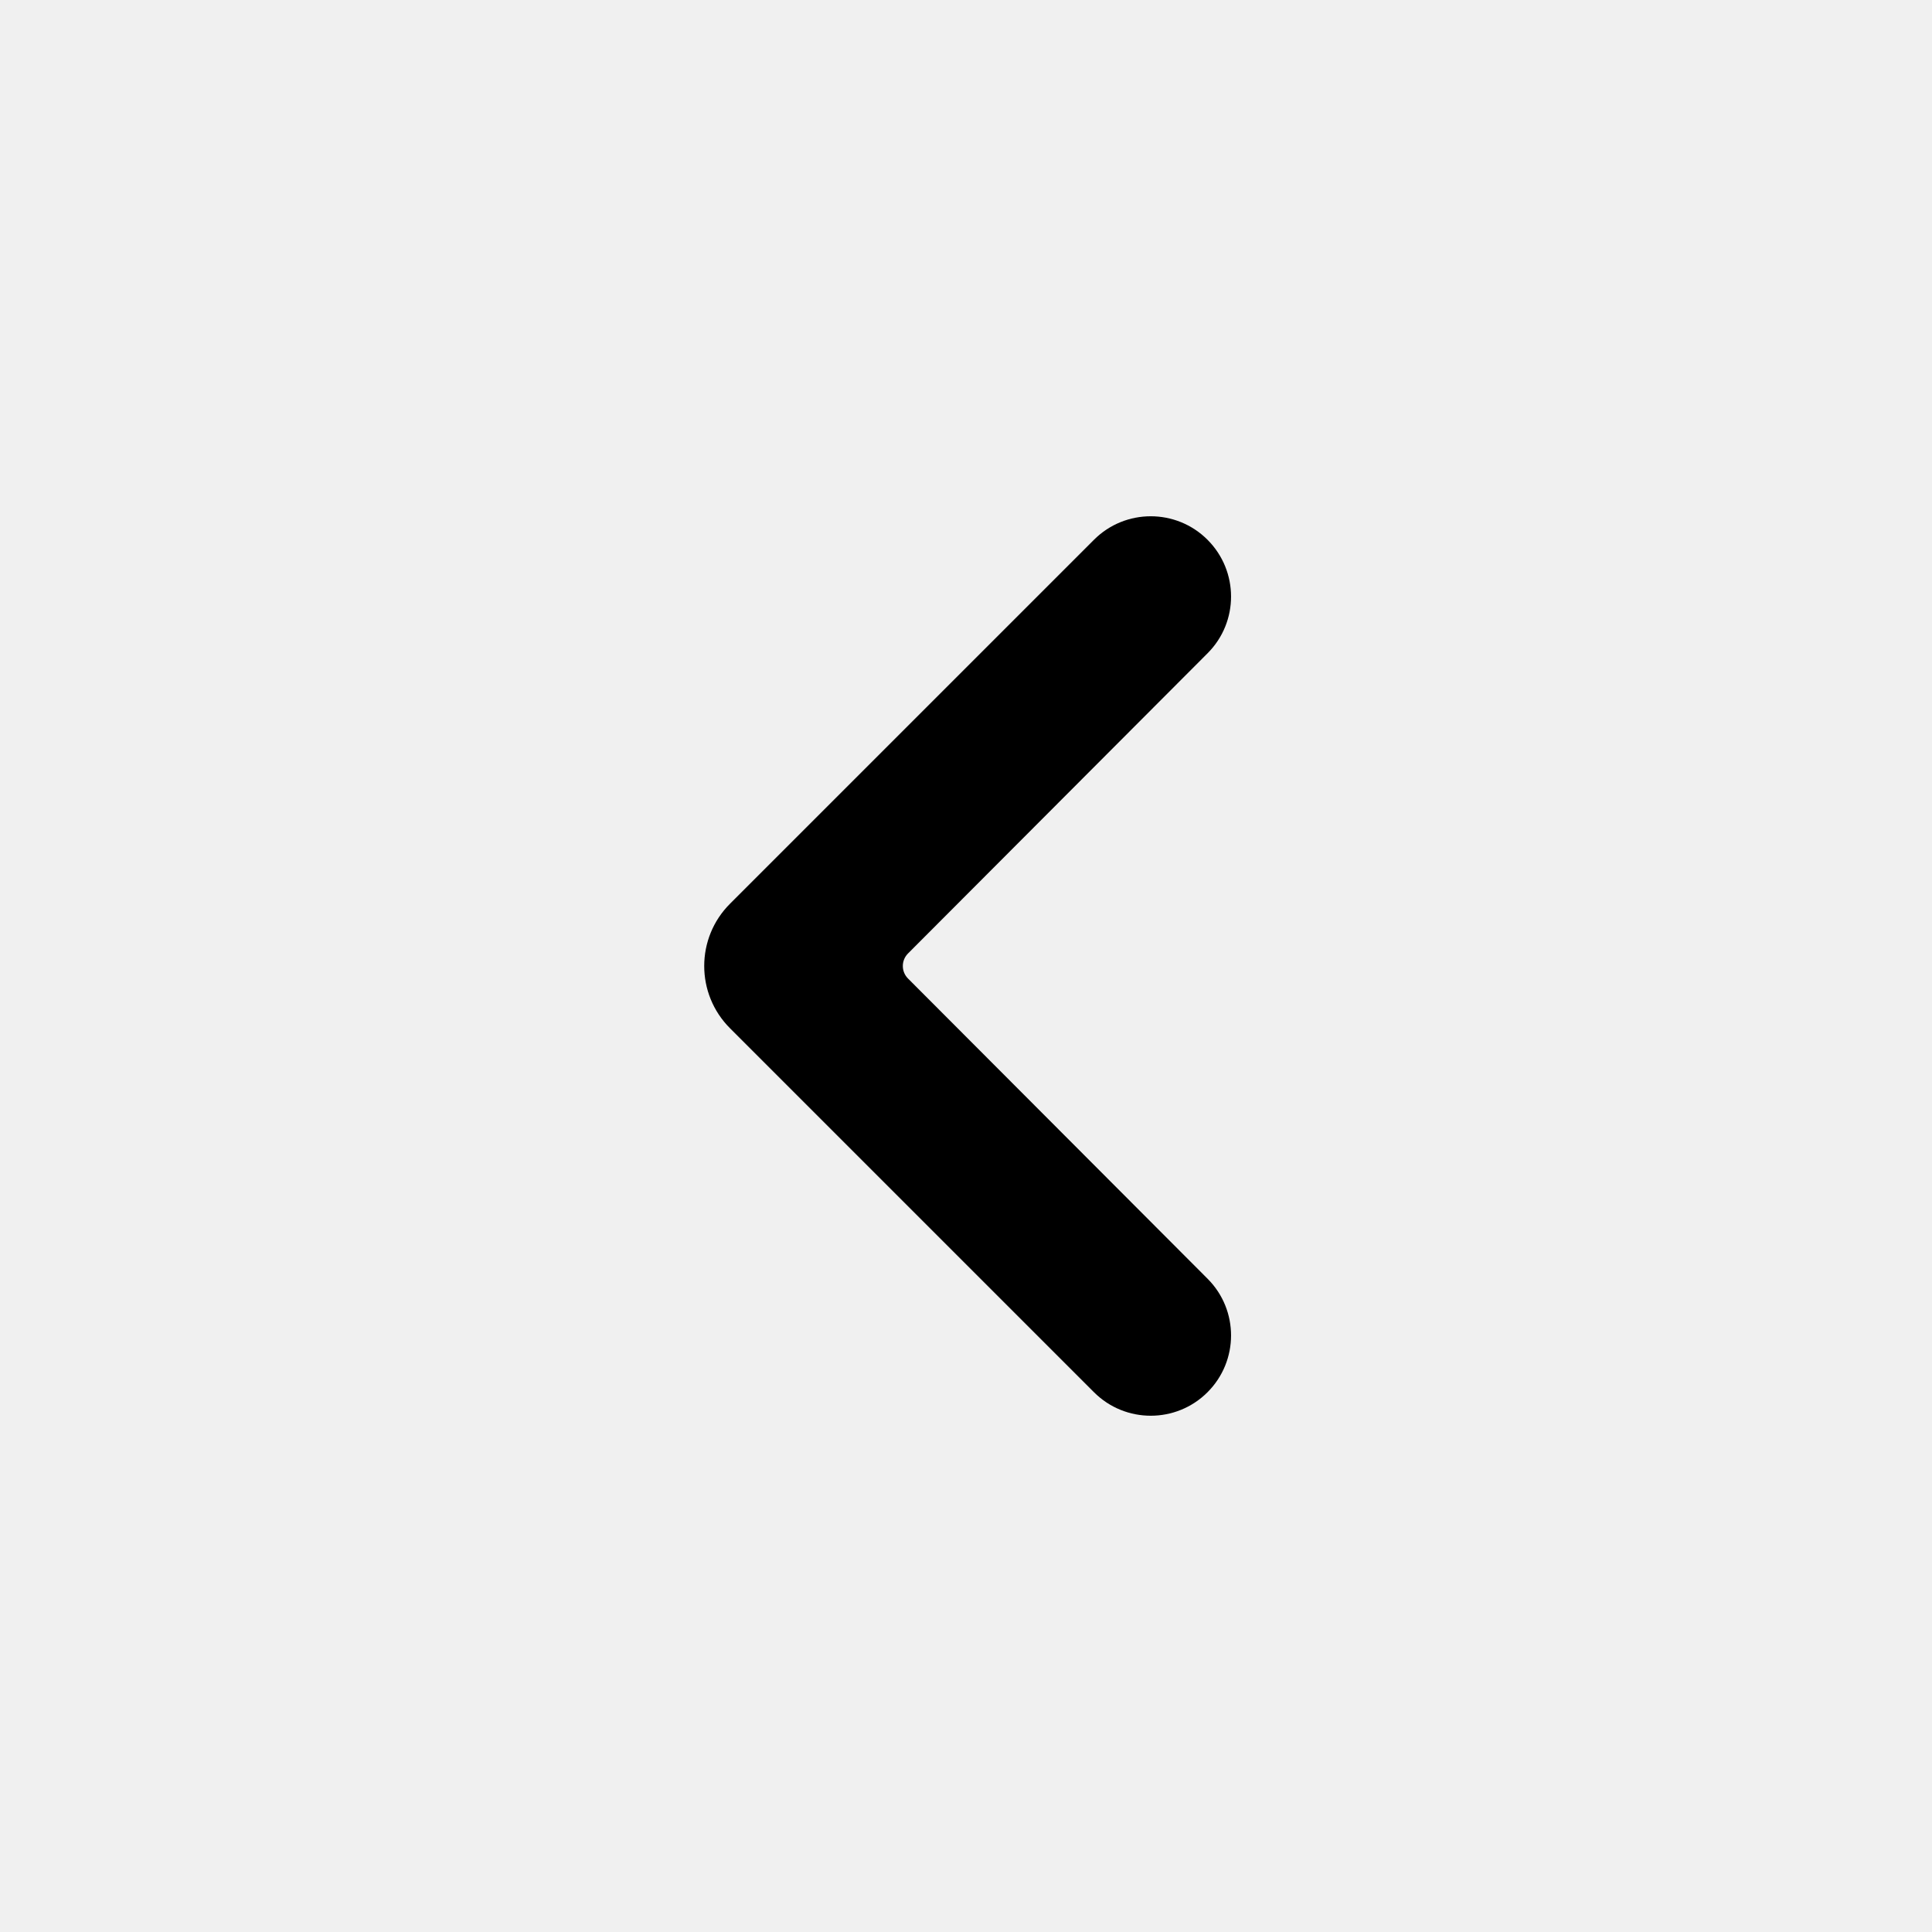
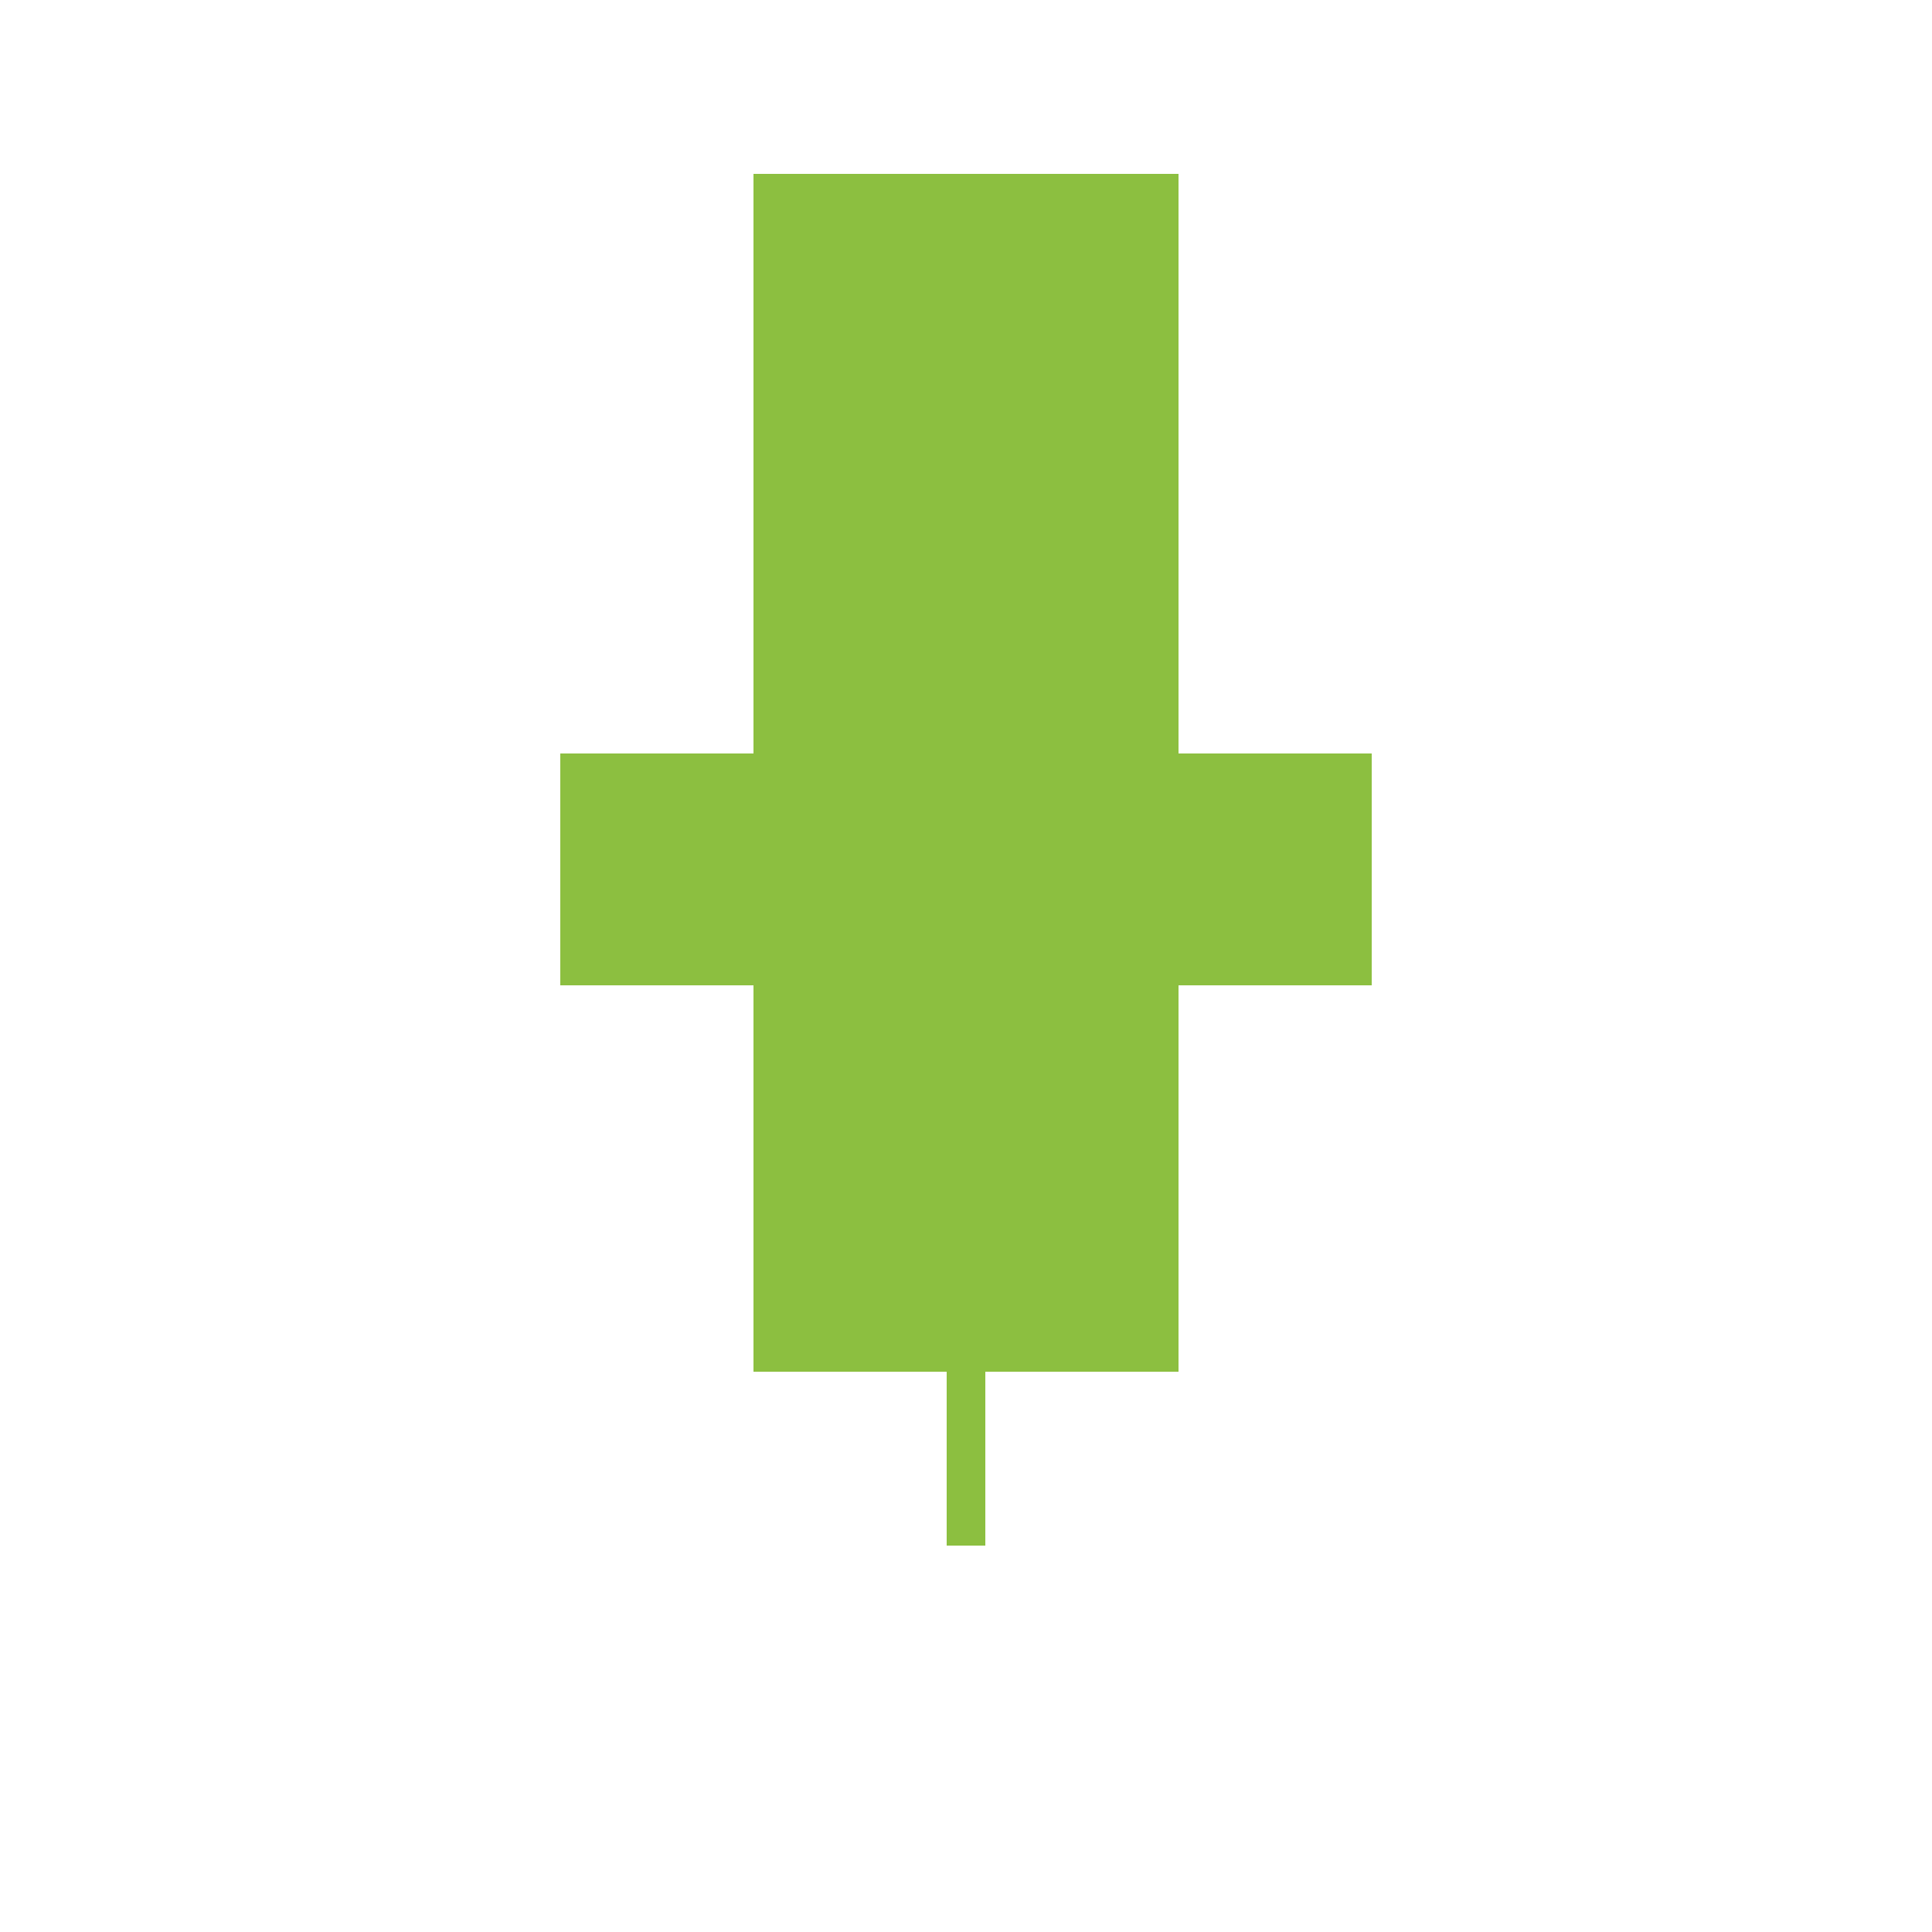
- <svg xmlns="http://www.w3.org/2000/svg" width="24" height="24" viewBox="0 0 24 24" fill="none">
-   <path d="M15 17.295C15.39 16.905 15.39 16.274 15.001 15.885L11.279 12.155C11.194 12.069 11.194 11.931 11.279 11.845L15.001 8.115C15.39 7.726 15.39 7.095 15 6.705C14.611 6.316 13.979 6.316 13.59 6.705L9.069 11.226C8.641 11.653 8.641 12.347 9.069 12.774L13.59 17.295C13.979 17.684 14.611 17.684 15 17.295Z" fill="currentColor" />
+ <svg xmlns="http://www.w3.org/2000/svg" width="100" height="100">
+   <rect x="0" y="0" width="100" height="100" fill="white" />
+   <path d="M40,10 L60,10 L60,40 L70,40 L70,50 L60,50 L60,70 L40,70 L40,50 L30,50 L30,40 L40,40 Z" fill="#8CBF40" stroke="#8CBF40" stroke-width="2" />
+   <path d="M50,70 L50,80" stroke="#8CBF40" stroke-width="2" />
</svg>
